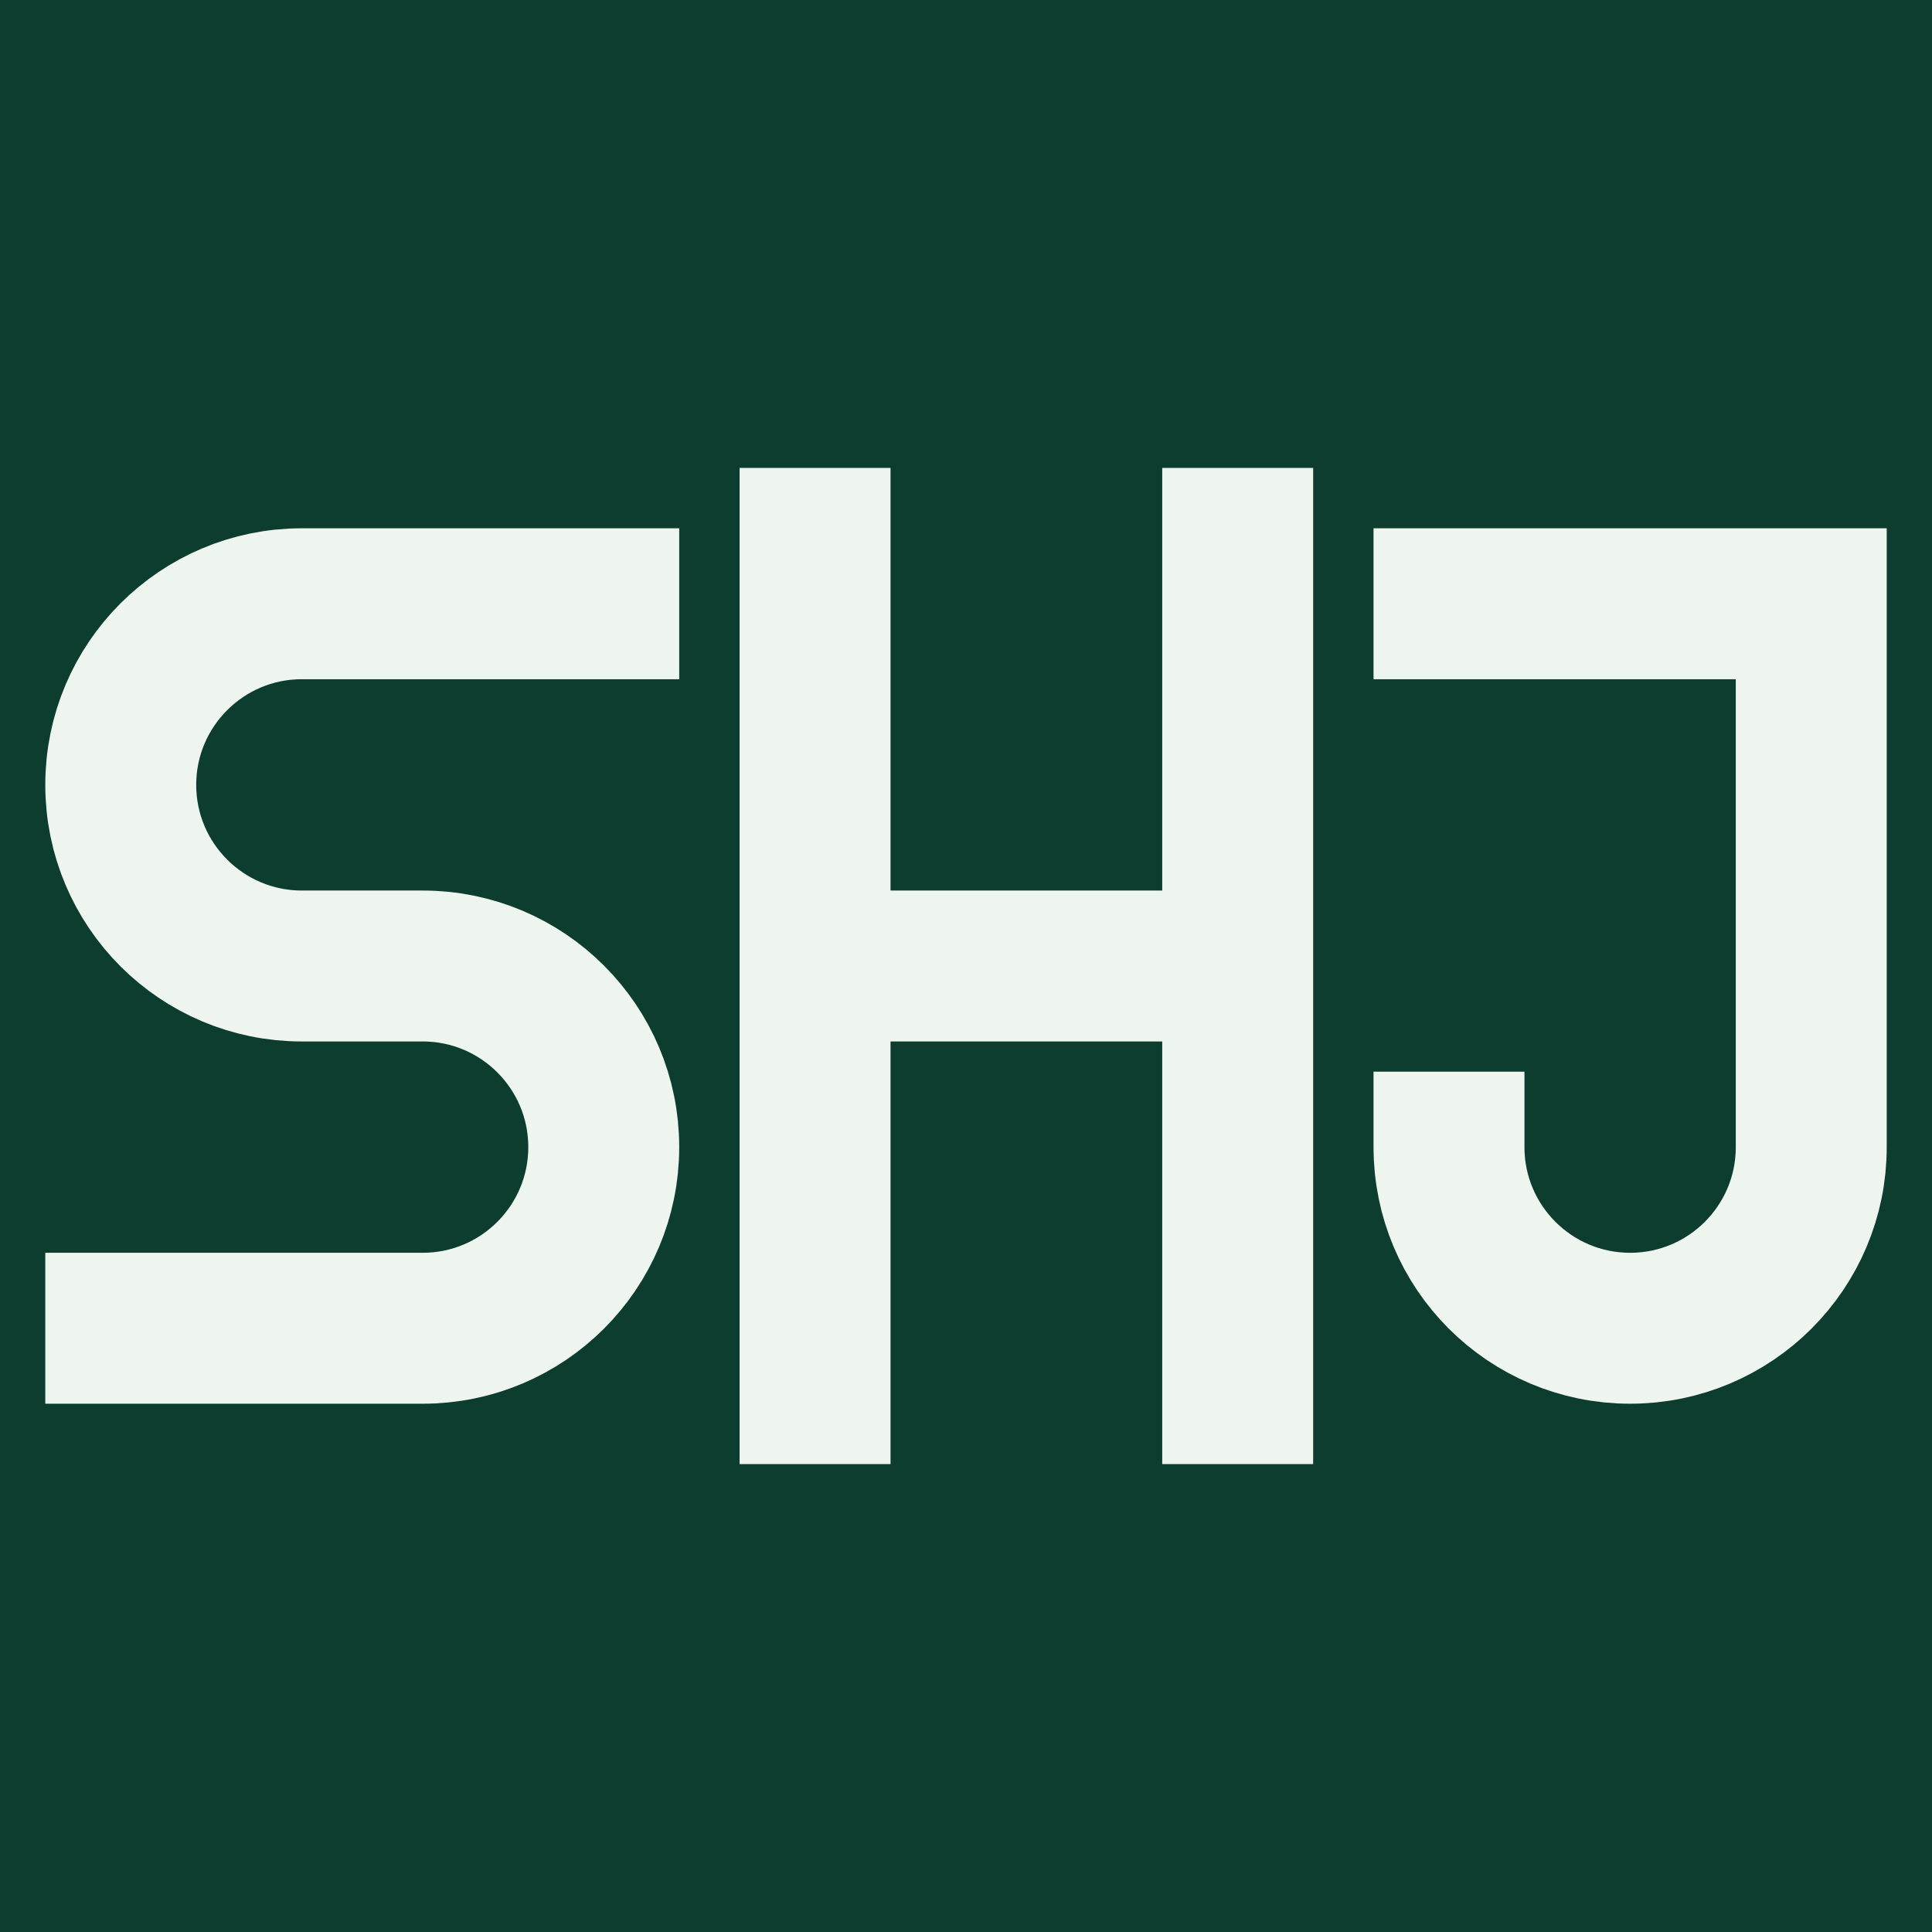
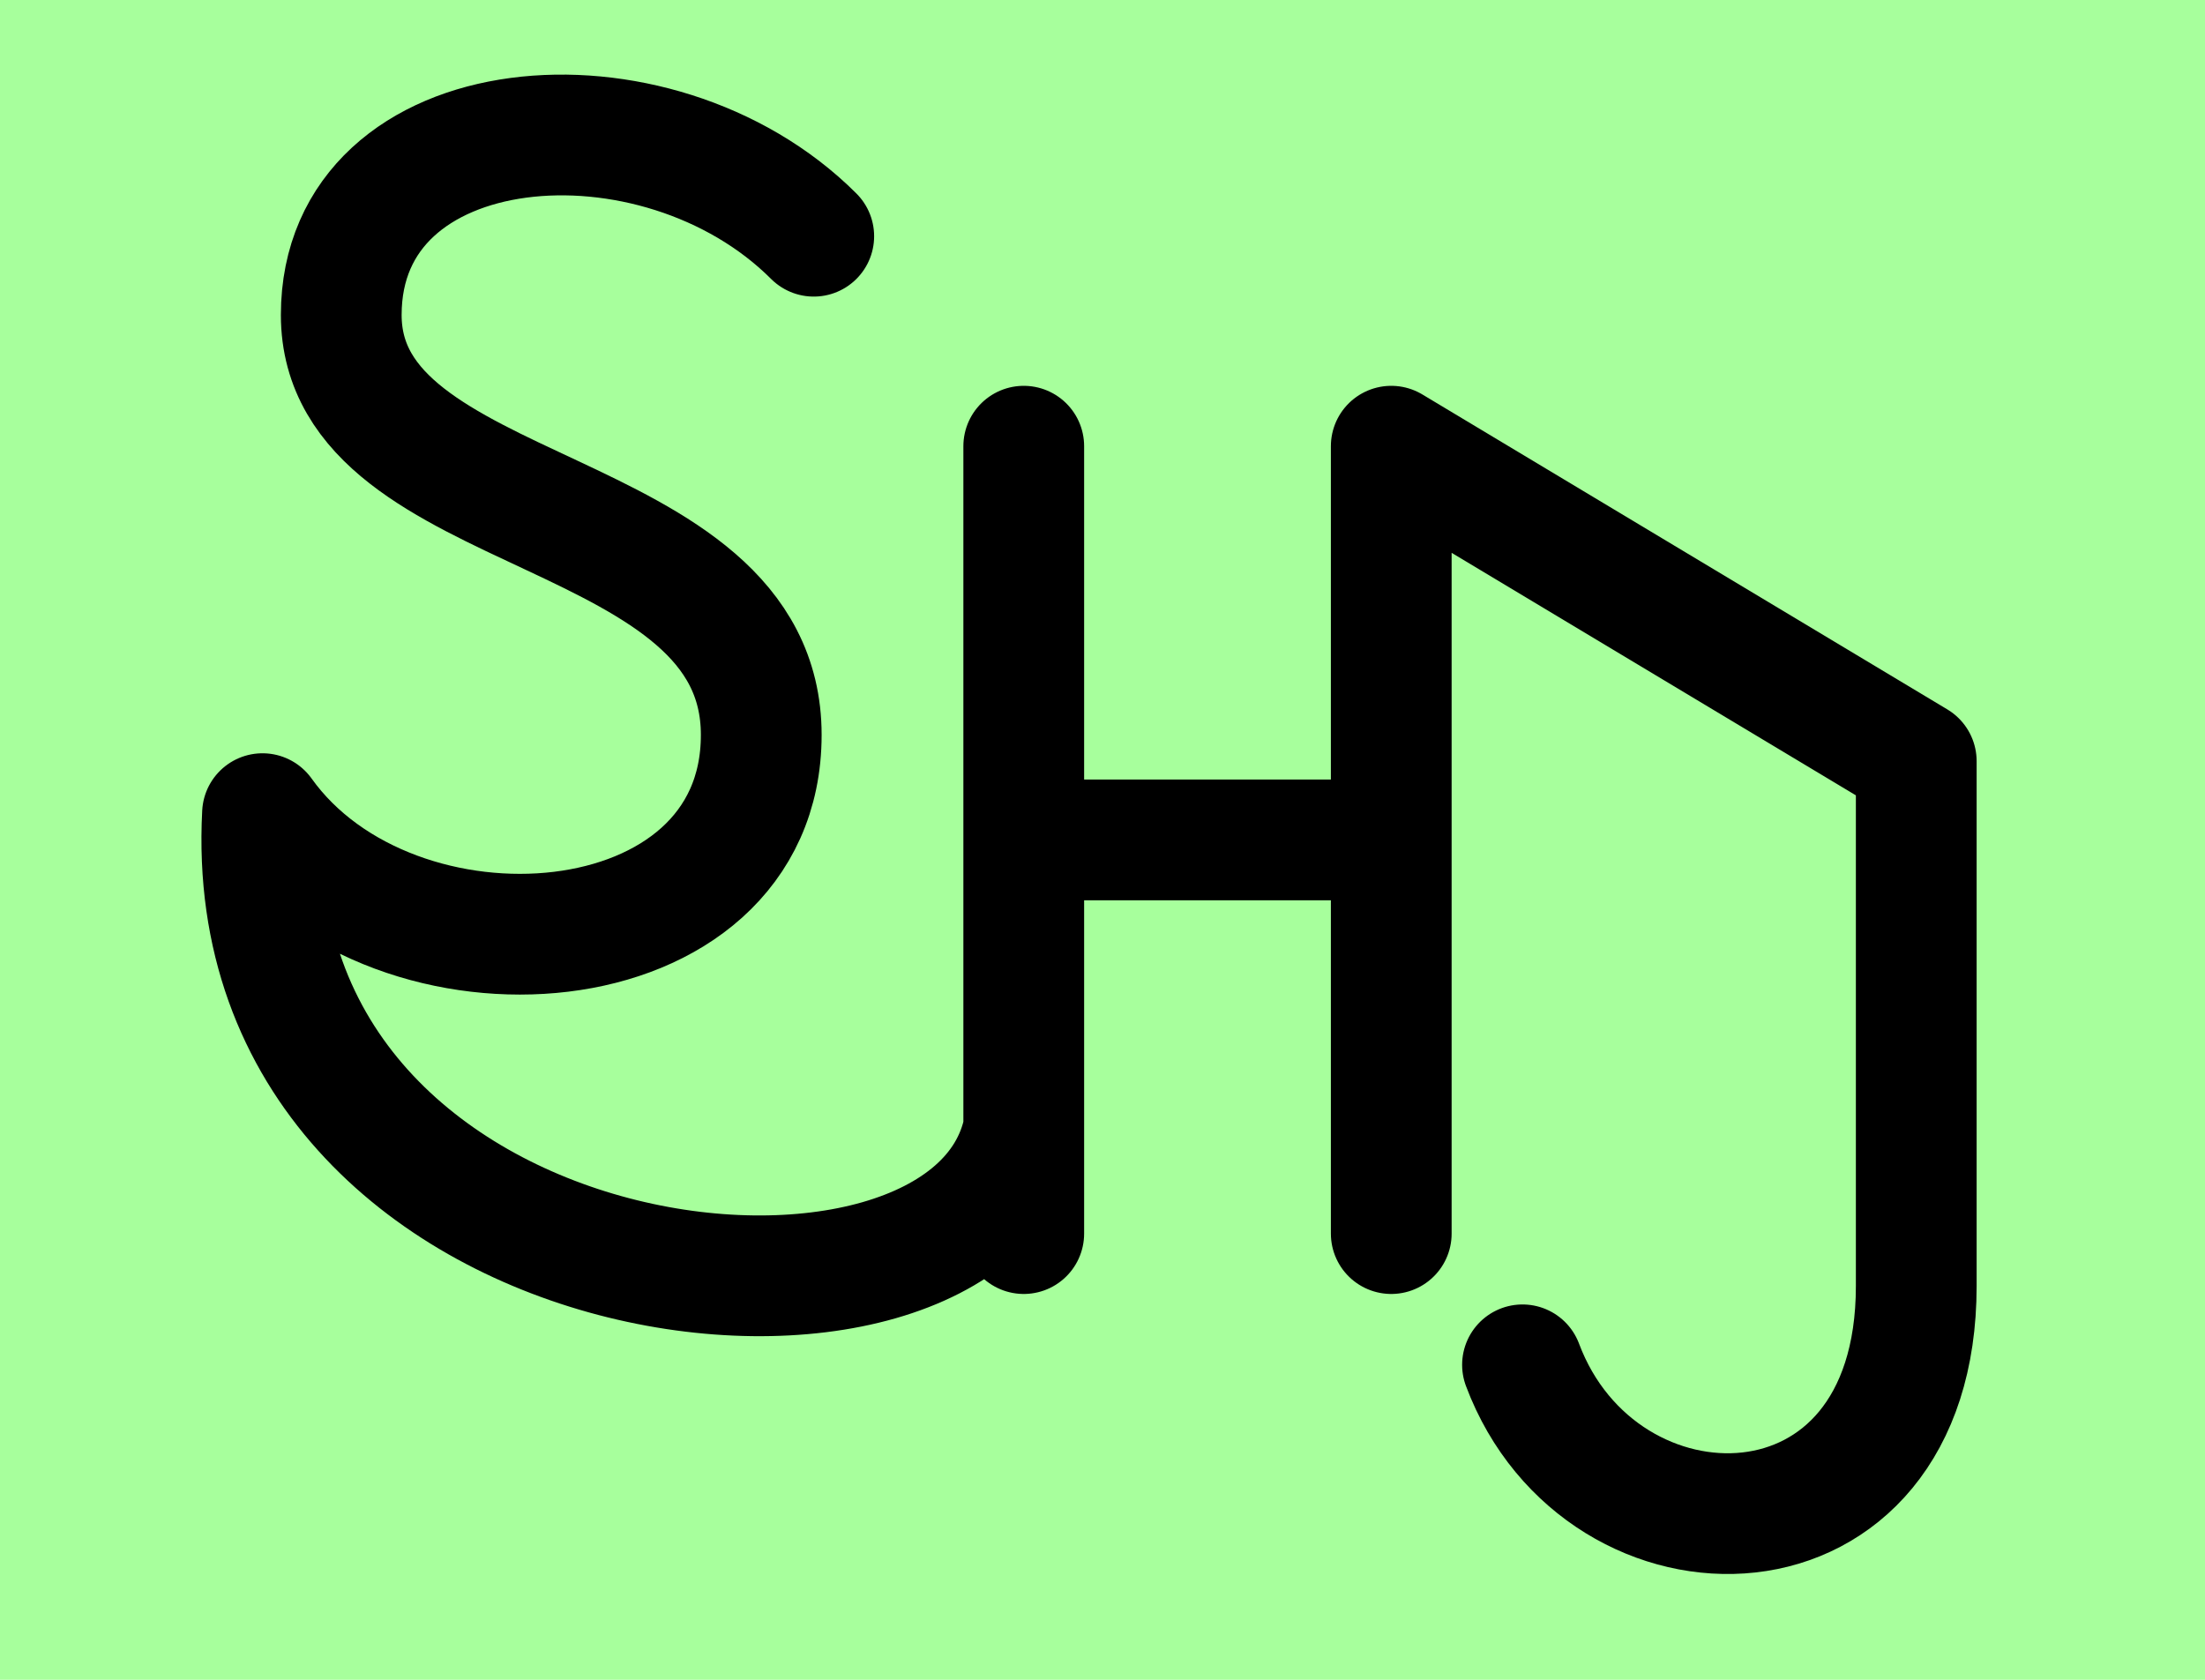
- <svg xmlns="http://www.w3.org/2000/svg" viewBox="0 0 64 64">
-   <rect width="64" height="64" fill="#0c3d2e" />
-   <g transform="translate(0 10)" fill="none" stroke="#eef4ee" stroke-width="5" stroke-linecap="square" stroke-linejoin="miter">
-     <path d="M20 10H10a6 6 0 0 0 0 12h4a6 6 0 0 1 0 12H4" />
-     <path d="M27 8v28M41 8v28M27 22h14" />
-     <path d="M48 10h12v18a6 6 0 0 1-12 0" />
-   </g>
+ <svg xmlns="http://www.w3.org/2000/svg" viewBox="-7 -3 84 64">
+   <rect x="-7" y="-3" width="84" height="64" fill="#a7ff9c" />
+   <path d="M24 6 C18 0 6 1 6 9 C6 17 22 16 22 25 C22 34 8 35 3 28 C2 47 30 50 32 40 L32 14 L32 44 L32 29 L46 29 L46 44 L46 14 L66 26 L66 46 C66 57 54 57 51 49" fill="none" stroke="#000" stroke-width="4.6" stroke-linecap="round" stroke-linejoin="round" />
</svg>
